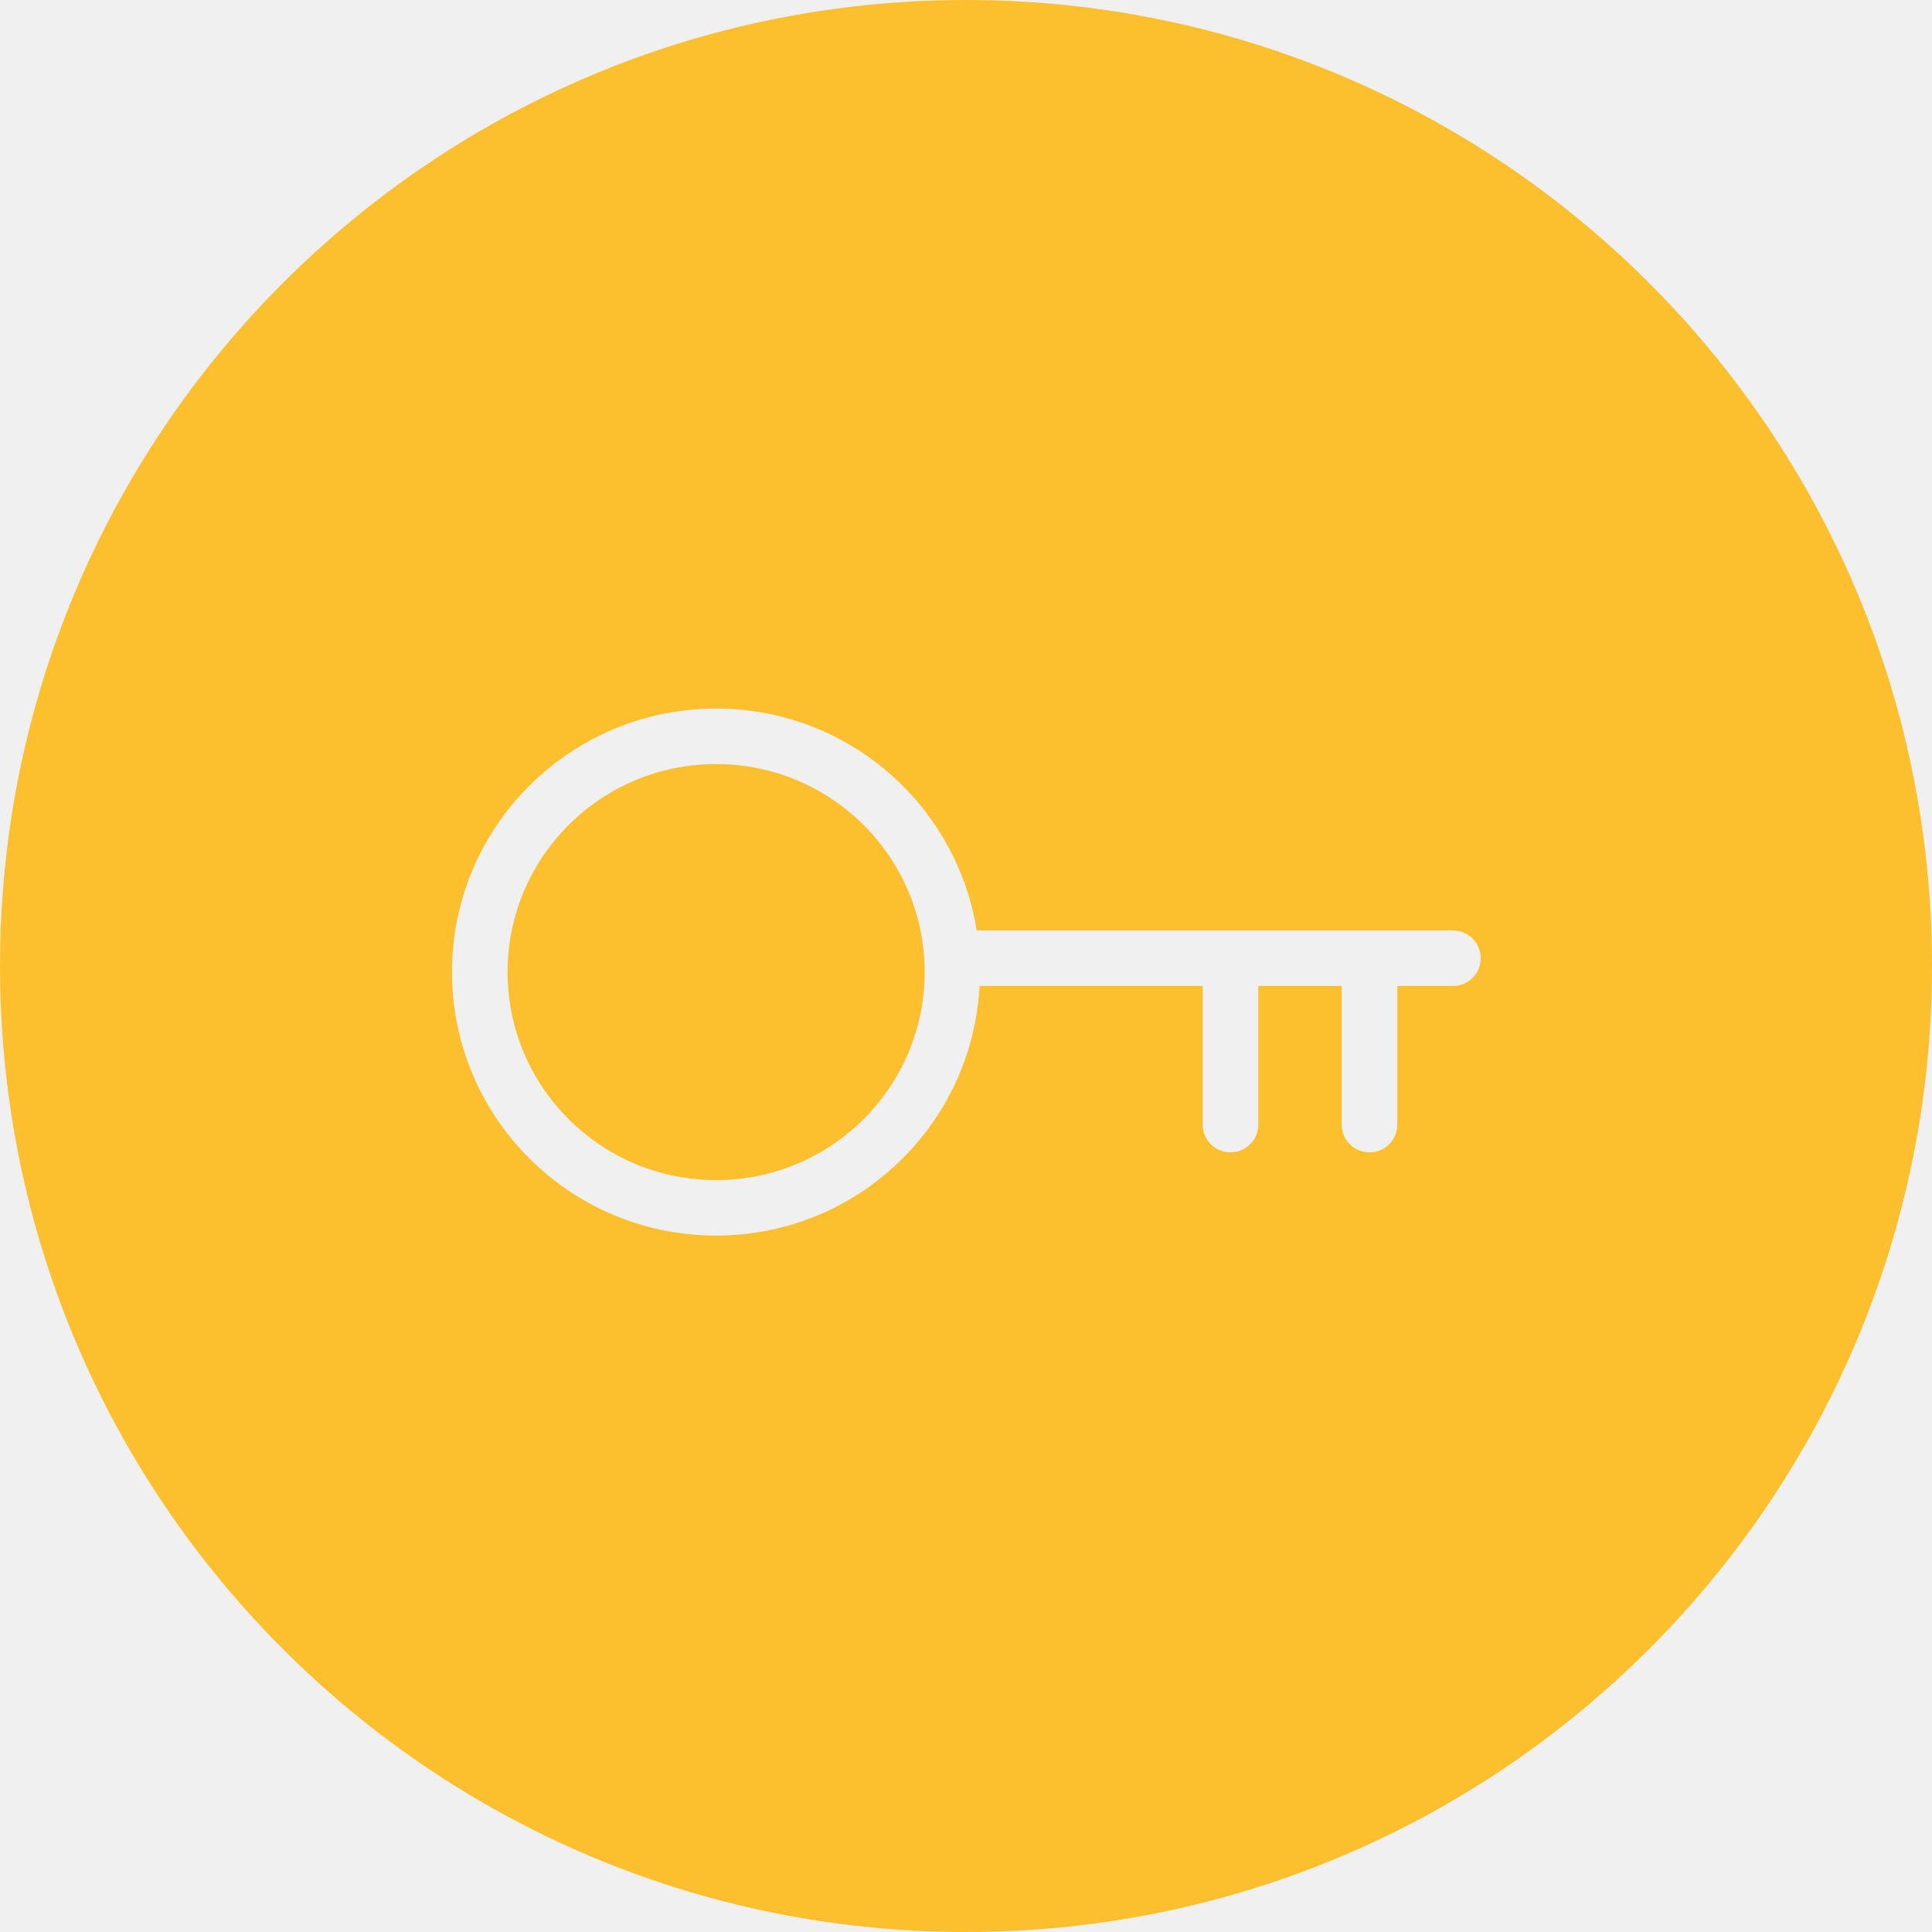
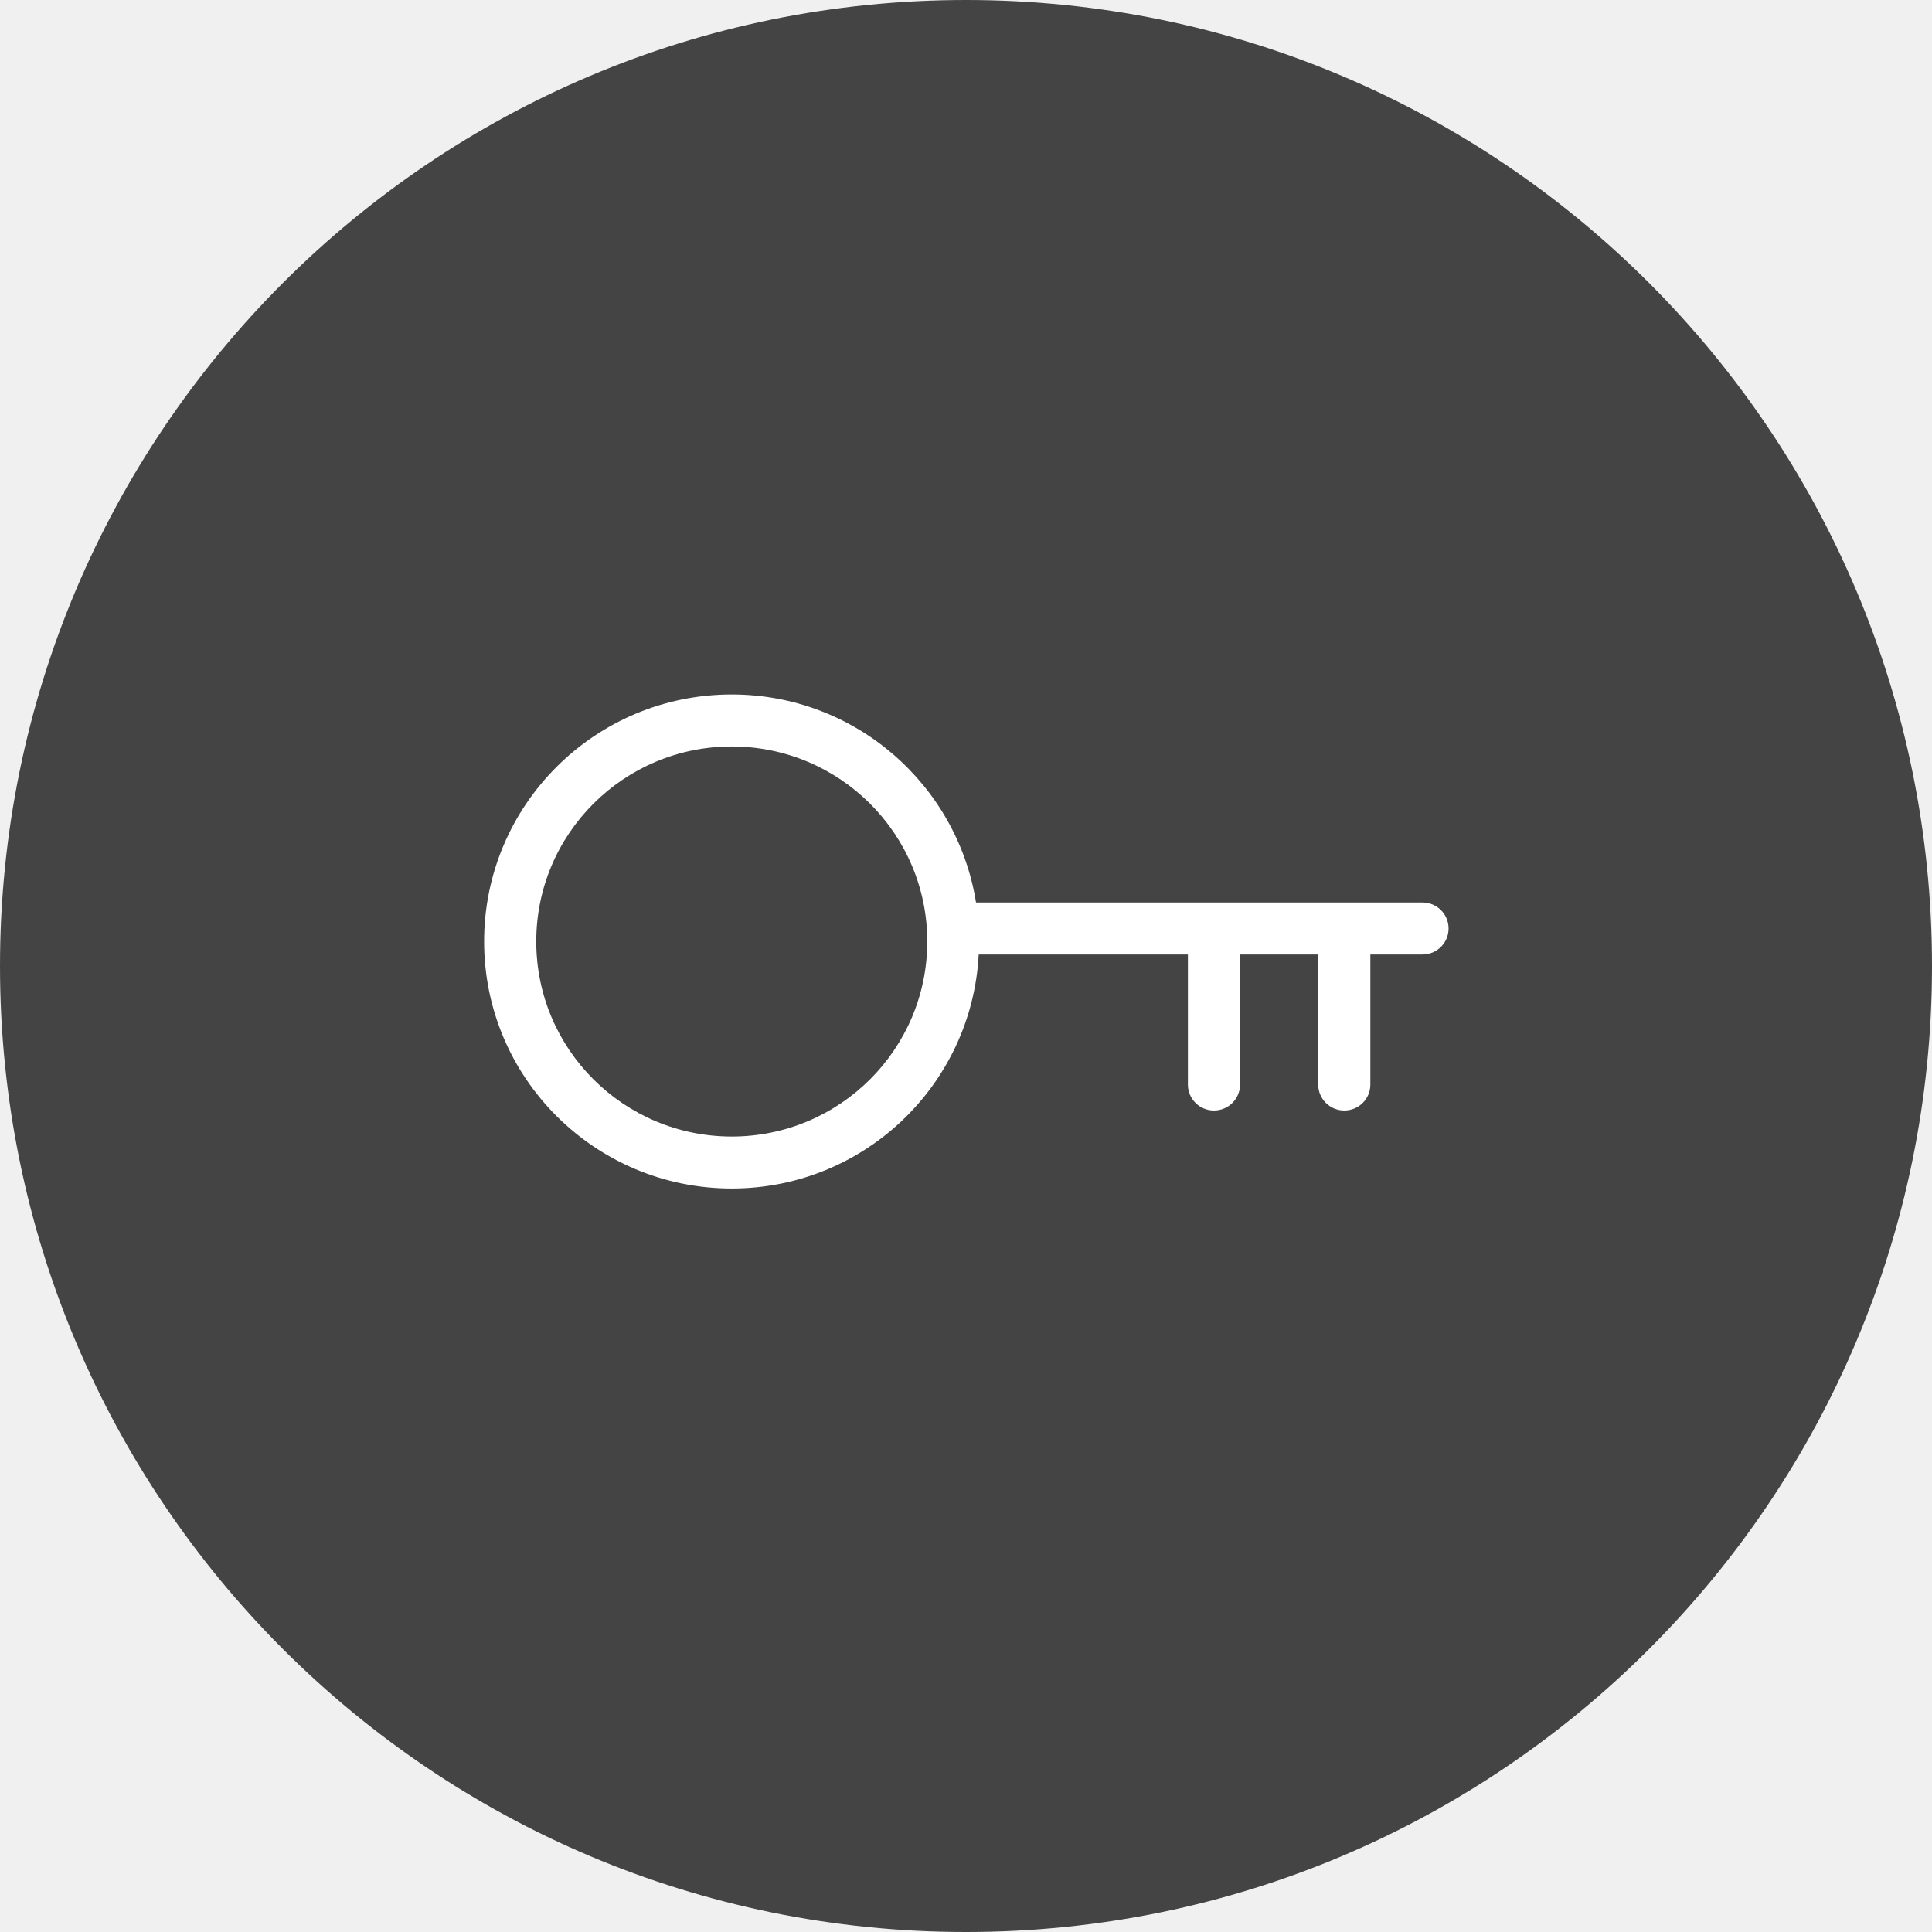
- <svg xmlns="http://www.w3.org/2000/svg" xmlns:xlink="http://www.w3.org/1999/xlink" width="60px" height="60px" viewBox="0 0 60 60" version="1.1">
-   <defs>
-     <path d="M30,60 C13.431,60 0,46.569 0,30 C0,13.431 13.431,0 30,0 C46.569,0 60,13.431 60,30 C60,46.569 46.569,60 30,60 Z M22.241,38.371 L22.24,38.371 C26.624,38.371 30.195,34.936 30.421,30.619 L37.351,30.619 L37.351,34.927 C37.351,35.404 37.737,35.787 38.214,35.787 C38.691,35.787 39.078,35.403 39.078,34.927 L39.078,30.619 L41.668,30.619 L41.668,34.927 C41.668,35.404 42.055,35.787 42.532,35.787 C43.009,35.787 43.395,35.403 43.395,34.927 L43.395,30.619 L45.122,30.619 C45.599,30.619 45.986,30.234 45.986,29.758 C45.986,29.281 45.599,28.896 45.122,28.896 L30.332,28.896 C29.709,24.992 26.328,22.005 22.24,22.005 C17.71,22.005 14.037,25.668 14.037,30.188 C14.037,34.707 17.71,38.371 22.241,38.371 Z M22.24,23.728 C25.815,23.728 28.716,26.619 28.717,30.188 C28.717,33.757 25.815,36.649 22.24,36.649 C18.662,36.649 15.764,33.756 15.764,30.188 C15.764,26.619 18.664,23.728 22.24,23.728 Z" id="path-1" />
-     <mask id="mask-2" maskContentUnits="userSpaceOnUse" maskUnits="objectBoundingBox" x="0" y="0" width="60" height="60" fill="white">
-       <use xlink:href="#path-1" />
-     </mask>
-   </defs>
-   <g id="Symbols" stroke="none" stroke-width="1" fill="none" fill-rule="evenodd">
-     <g id="icon-key" stroke-width="4" stroke="#FCC02F" fill="#FCC02F">
-       <g id="Combined-Shape">
-         <use mask="url(#mask-2)" xlink:href="#path-1" />
+ <svg xmlns="http://www.w3.org/2000/svg" width="64px" height="64px" viewBox="0 0 64 64" version="1.1">
+   <defs />
+   <g id="Page-1" stroke="none" stroke-width="1" fill="none" fill-rule="evenodd">
+     <g id="入住-前置-快开门" transform="translate(-49, -498)">
+       <g id="icon-key" transform="translate(49, 498)">
+         <circle id="Oval-8-Copy-2" fill="#444444" cx="32" cy="32" r="32" />
+         <g transform="translate(16, 23)" id="Combined-Shape">
+           <path d="M8.241,16.371 C3.71,16.371 0.037,12.707 0.037,8.188 C0.037,3.668 3.71,0.005 8.24,0.005 C12.328,0.005 15.709,2.992 16.332,6.896 L31.122,6.896 C31.599,6.896 31.986,7.281 31.986,7.758 C31.986,8.234 31.599,8.619 31.122,8.619 L29.395,8.619 L29.395,12.927 C29.395,13.403 29.009,13.787 28.532,13.787 C28.055,13.787 27.668,13.404 27.668,12.927 L27.668,8.619 L25.078,8.619 L25.078,12.927 C25.078,13.403 24.691,13.787 24.214,13.787 C23.737,13.787 23.351,13.404 23.351,12.927 L23.351,8.619 L16.421,8.619 C16.195,12.936 12.624,16.371 8.24,16.371 L8.241,16.371 Z" fill="#FFFFFF" />
+           <path d="M8.24,1.728 C4.664,1.728 1.764,4.619 1.764,8.188 C1.764,11.756 4.662,14.649 8.24,14.649 C11.815,14.649 14.717,11.757 14.717,8.188 C14.716,4.619 11.815,1.728 8.24,1.728 Z" fill="#444444" />
+         </g>
      </g>
    </g>
  </g>
</svg>
